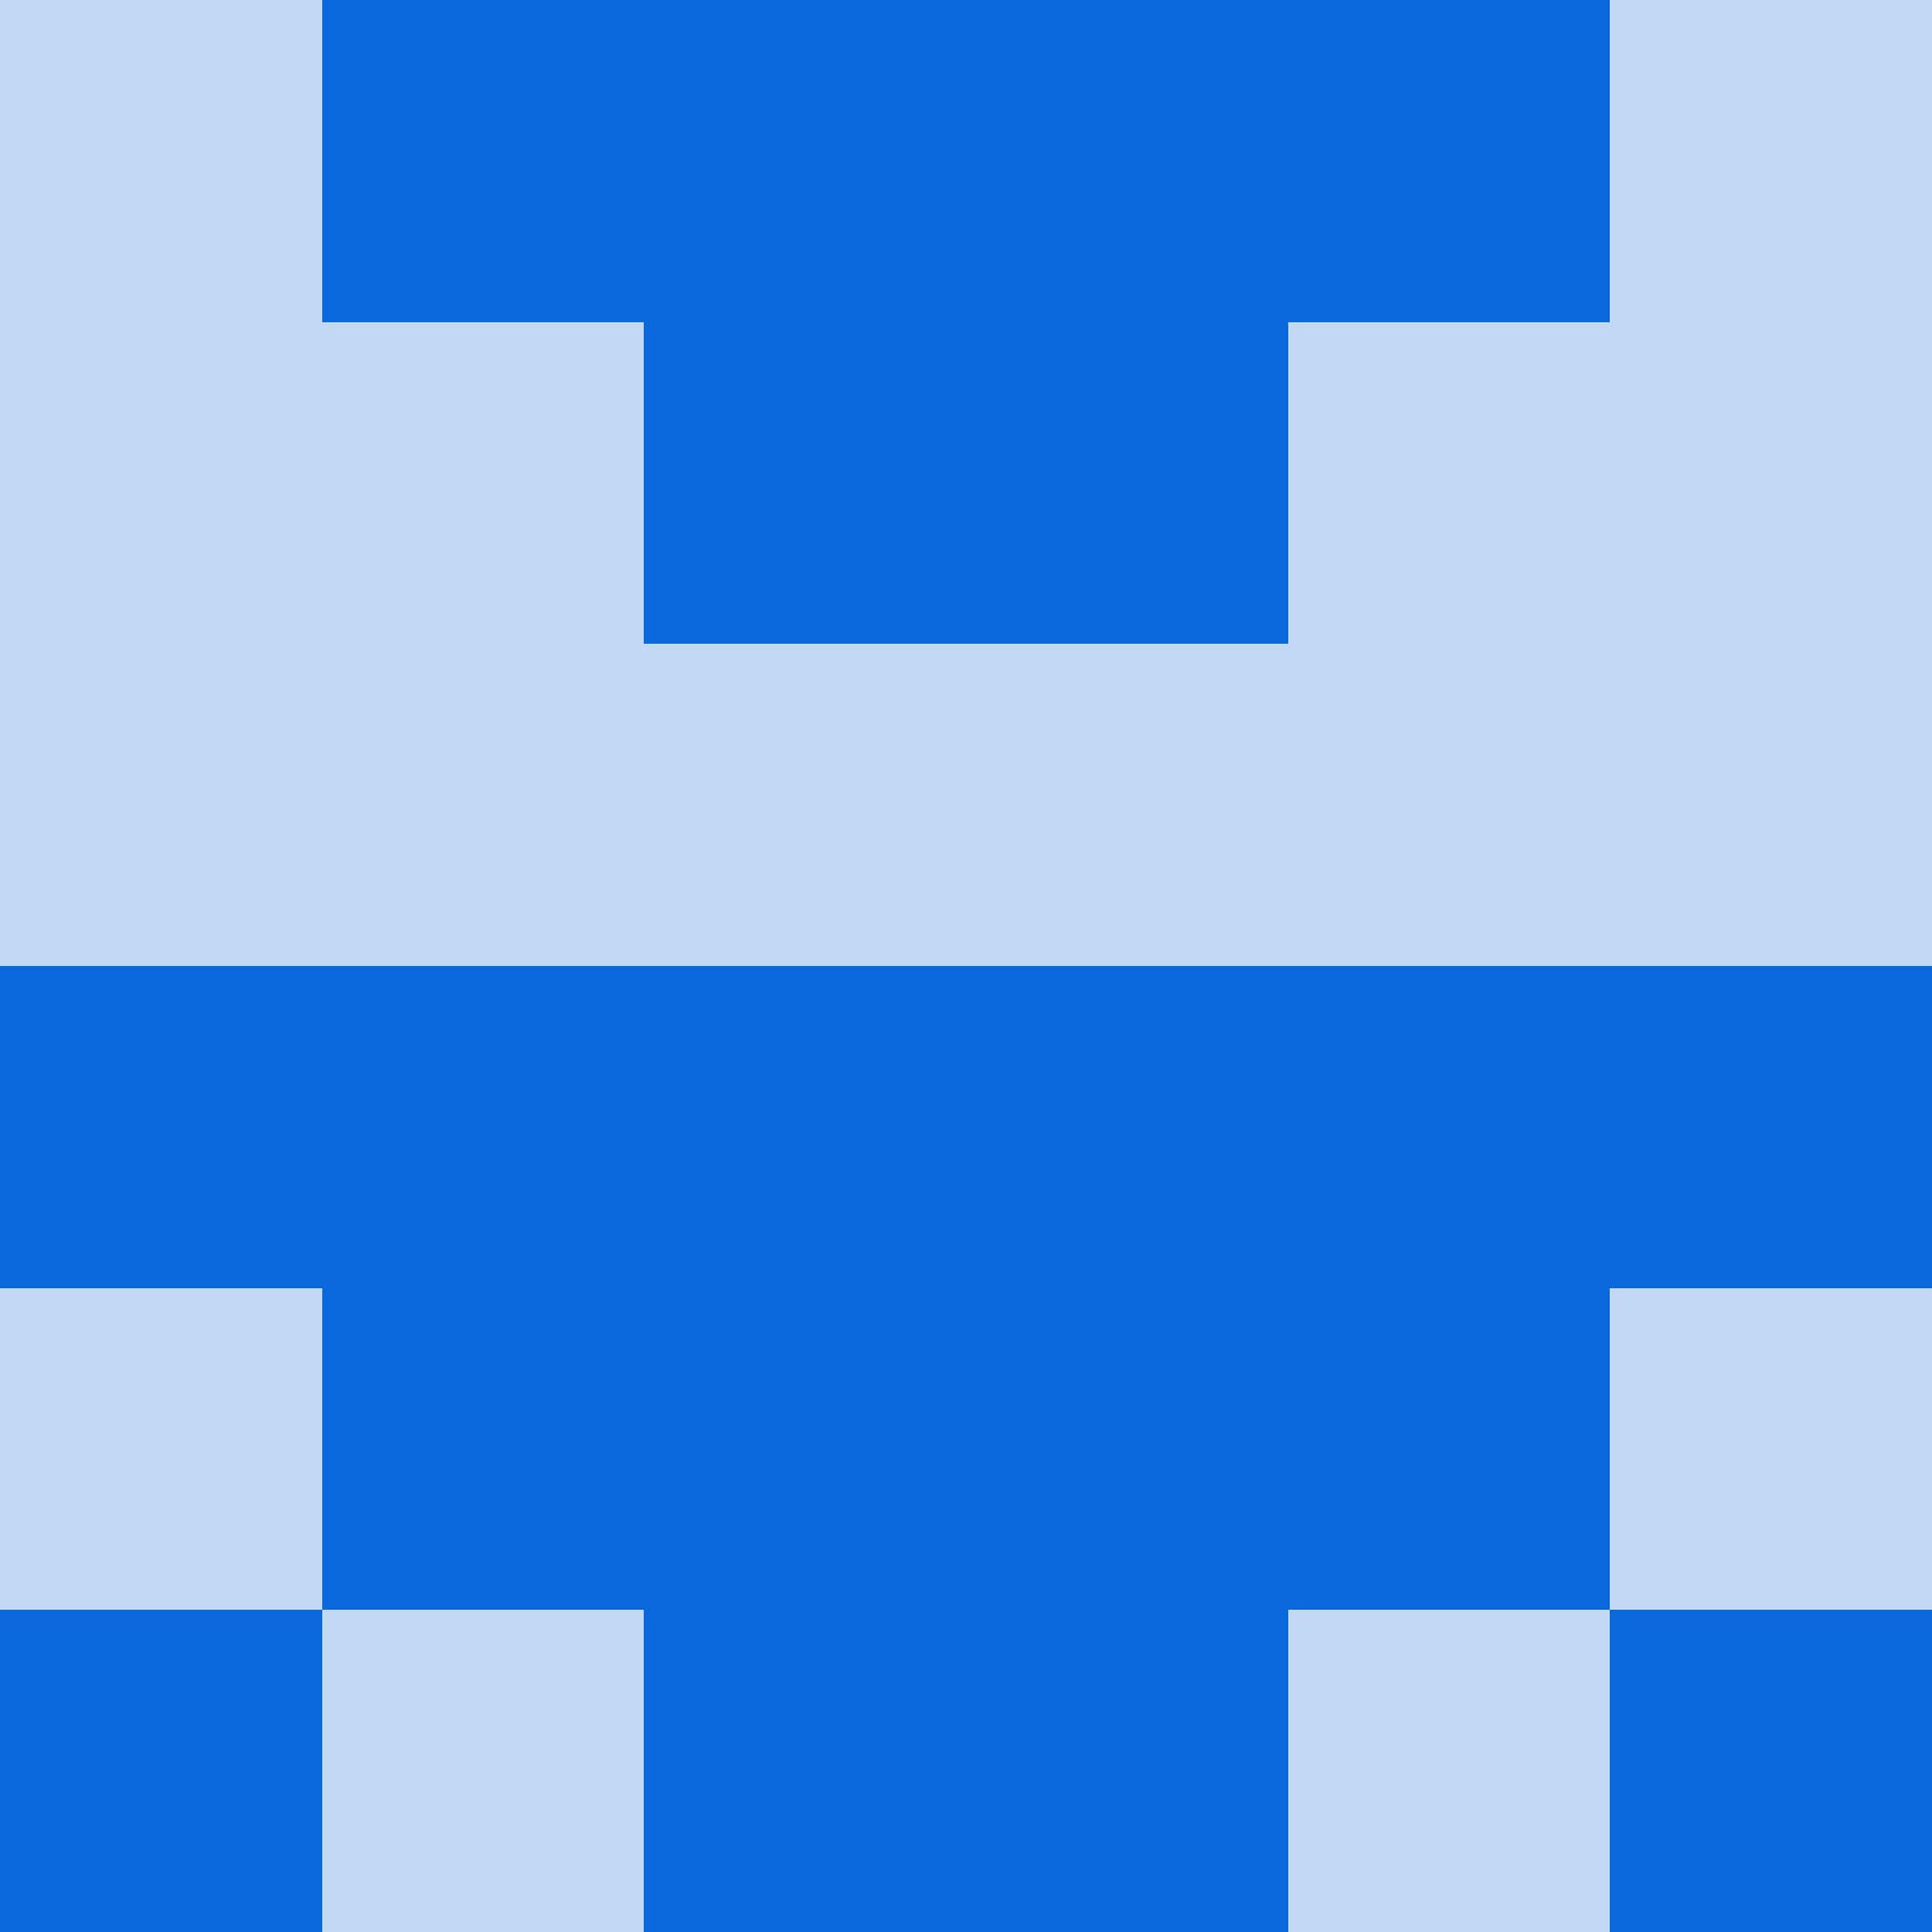
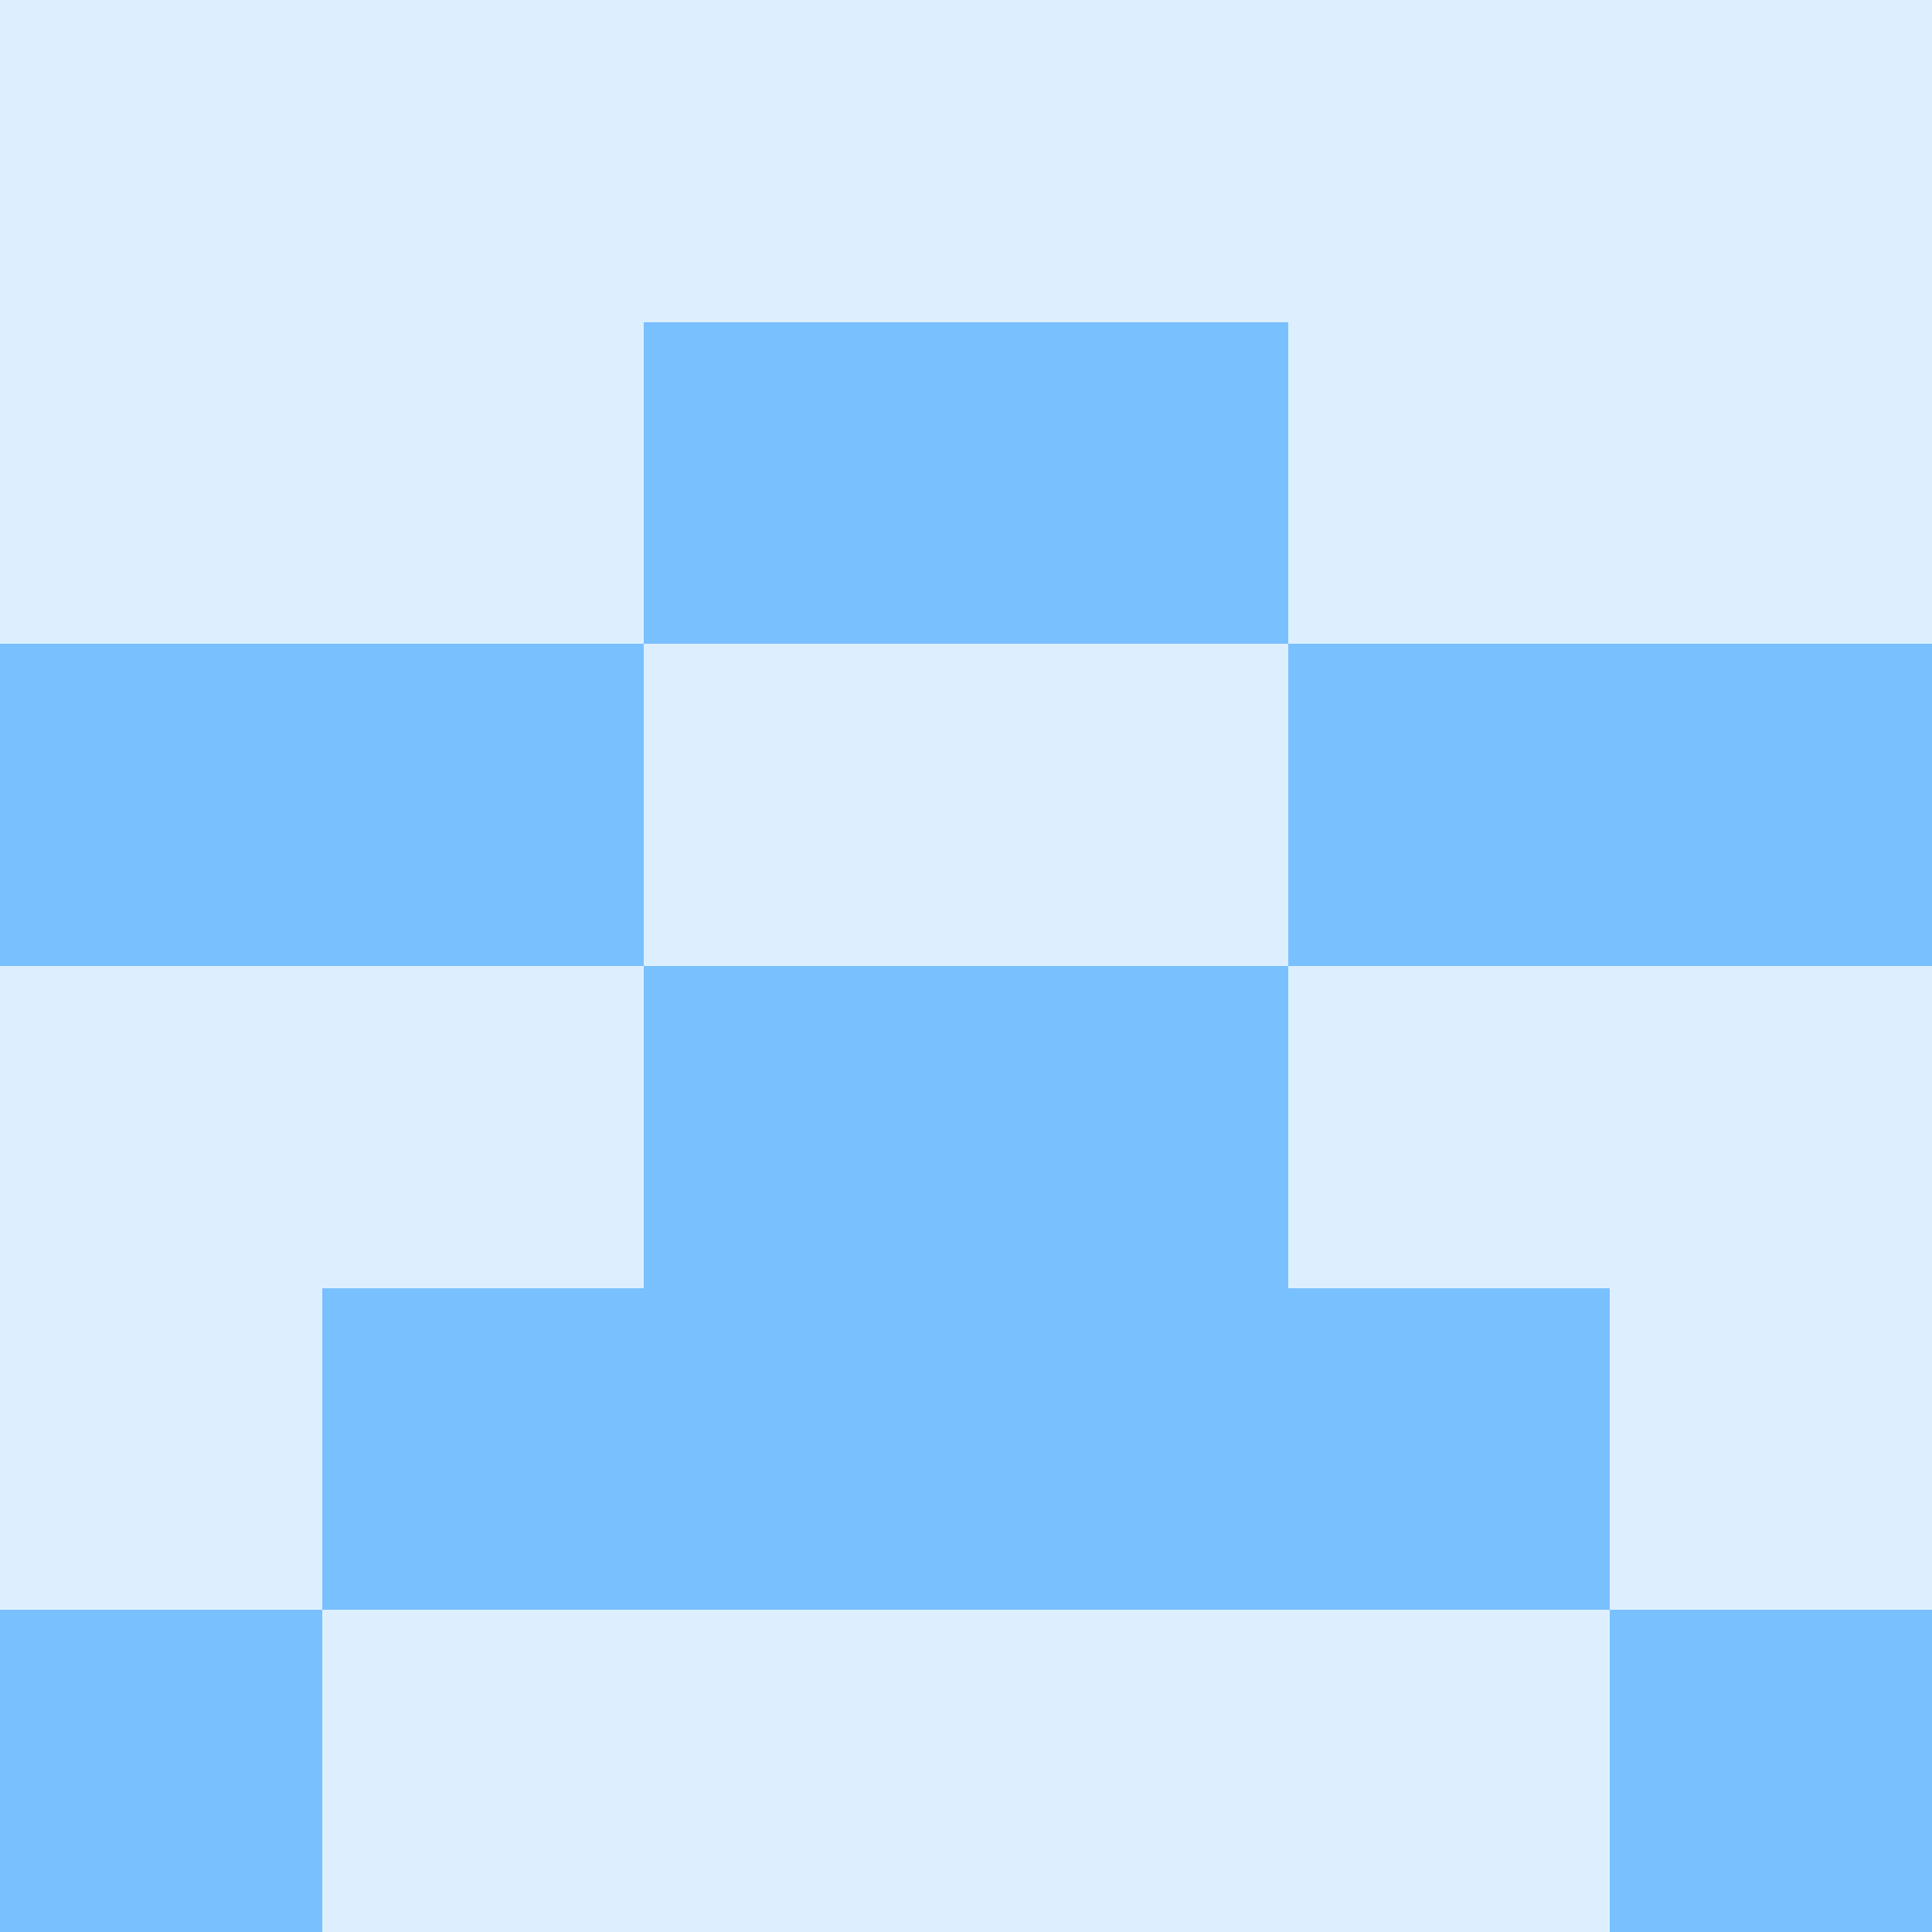
<svg xmlns="http://www.w3.org/2000/svg" viewBox="0 0 48 48" width="192" height="192" shape-rendering="crispEdges">
-   <rect width="48" height="48" fill="#0969da" opacity="0.25" />
-   <rect x="8" y="0" width="8" height="8" fill="#0969da" />
-   <rect x="32" y="0" width="8" height="8" fill="#0969da" />
-   <rect x="16" y="0" width="8" height="8" fill="#0969da" />
-   <rect x="24" y="0" width="8" height="8" fill="#0969da" />
-   <rect x="16" y="8" width="8" height="8" fill="#0969da" />
-   <rect x="24" y="8" width="8" height="8" fill="#0969da" />
-   <rect x="0" y="24" width="8" height="8" fill="#0969da" />
-   <rect x="40" y="24" width="8" height="8" fill="#0969da" />
-   <rect x="8" y="24" width="8" height="8" fill="#0969da" />
-   <rect x="32" y="24" width="8" height="8" fill="#0969da" />
-   <rect x="16" y="24" width="8" height="8" fill="#0969da" />
-   <rect x="24" y="24" width="8" height="8" fill="#0969da" />
-   <rect x="8" y="32" width="8" height="8" fill="#0969da" />
-   <rect x="32" y="32" width="8" height="8" fill="#0969da" />
-   <rect x="16" y="32" width="8" height="8" fill="#0969da" />
-   <rect x="24" y="32" width="8" height="8" fill="#0969da" />
-   <rect x="0" y="40" width="8" height="8" fill="#0969da" />
-   <rect x="40" y="40" width="8" height="8" fill="#0969da" />
-   <rect x="16" y="40" width="8" height="8" fill="#0969da" />
-   <rect x="24" y="40" width="8" height="8" fill="#0969da" />
+   <rect width="48" height="48" fill="#79c0ff" opacity="0.25" />
+   <rect x="16" y="8" width="8" height="8" fill="#79c0ff" />
+   <rect x="24" y="8" width="8" height="8" fill="#79c0ff" />
+   <rect x="0" y="16" width="8" height="8" fill="#79c0ff" />
+   <rect x="40" y="16" width="8" height="8" fill="#79c0ff" />
+   <rect x="8" y="16" width="8" height="8" fill="#79c0ff" />
+   <rect x="32" y="16" width="8" height="8" fill="#79c0ff" />
+   <rect x="16" y="24" width="8" height="8" fill="#79c0ff" />
+   <rect x="24" y="24" width="8" height="8" fill="#79c0ff" />
+   <rect x="8" y="32" width="8" height="8" fill="#79c0ff" />
+   <rect x="32" y="32" width="8" height="8" fill="#79c0ff" />
+   <rect x="16" y="32" width="8" height="8" fill="#79c0ff" />
+   <rect x="24" y="32" width="8" height="8" fill="#79c0ff" />
+   <rect x="0" y="40" width="8" height="8" fill="#79c0ff" />
+   <rect x="40" y="40" width="8" height="8" fill="#79c0ff" />
</svg>
